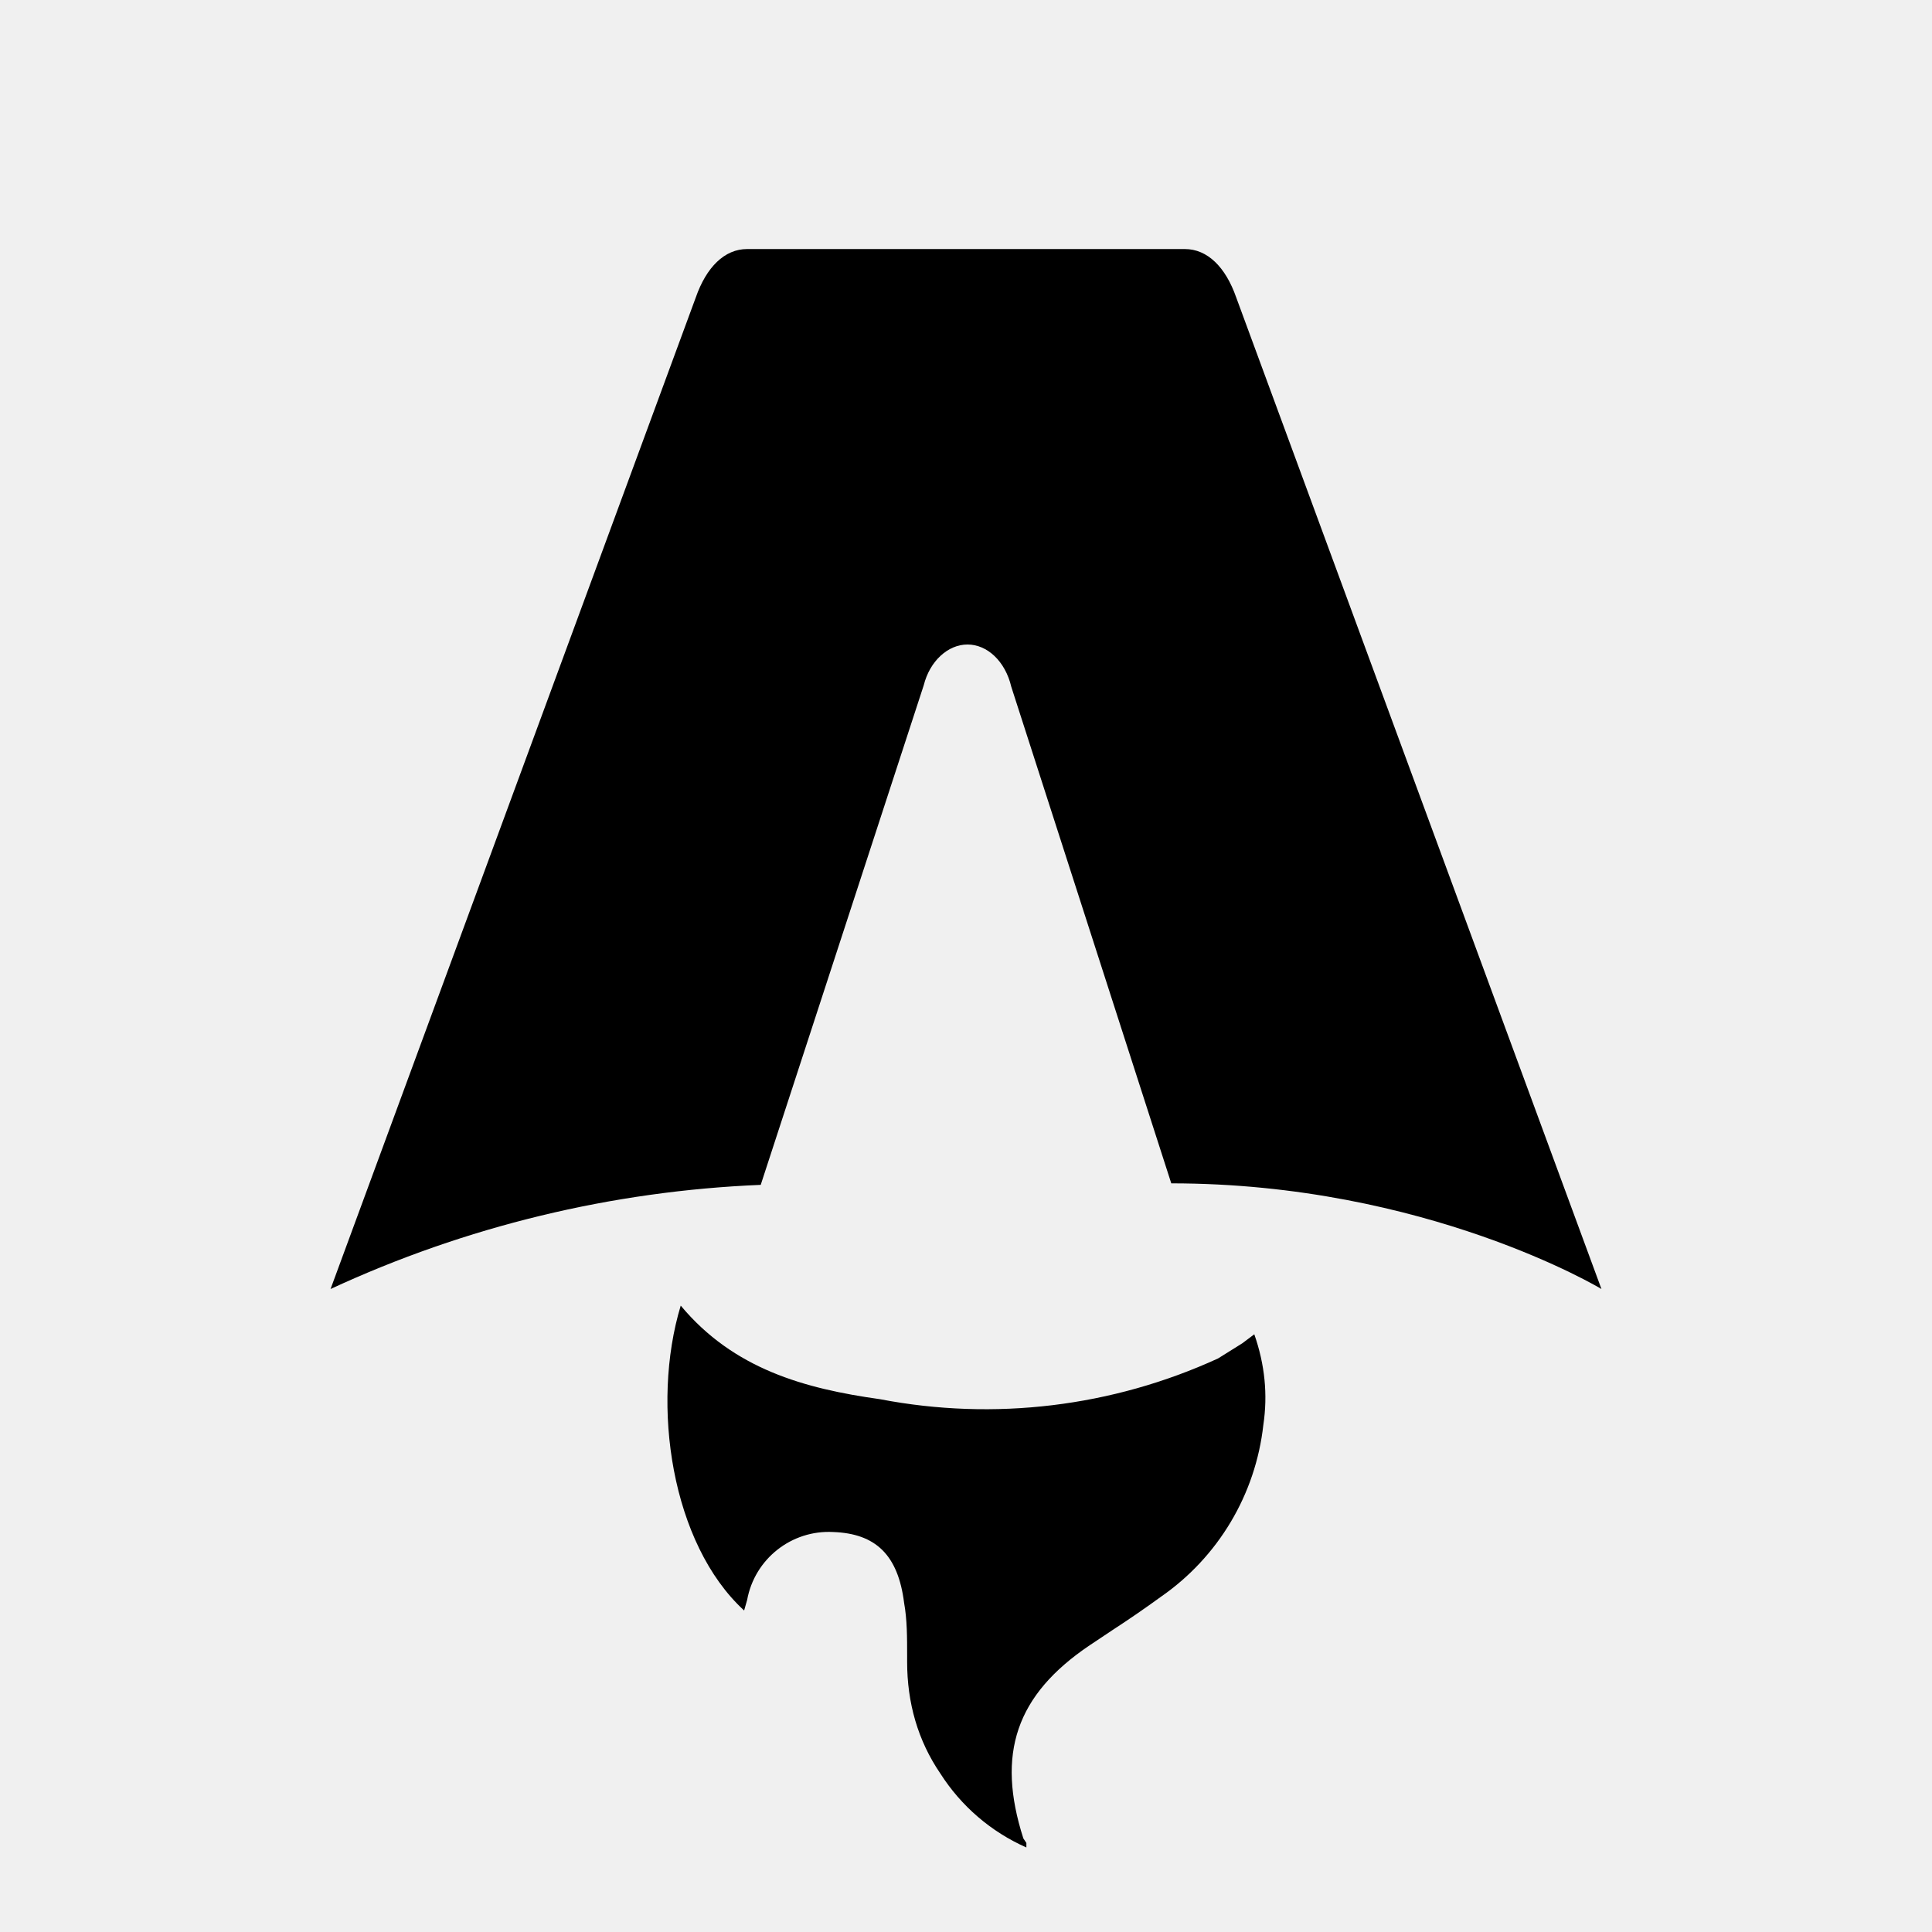
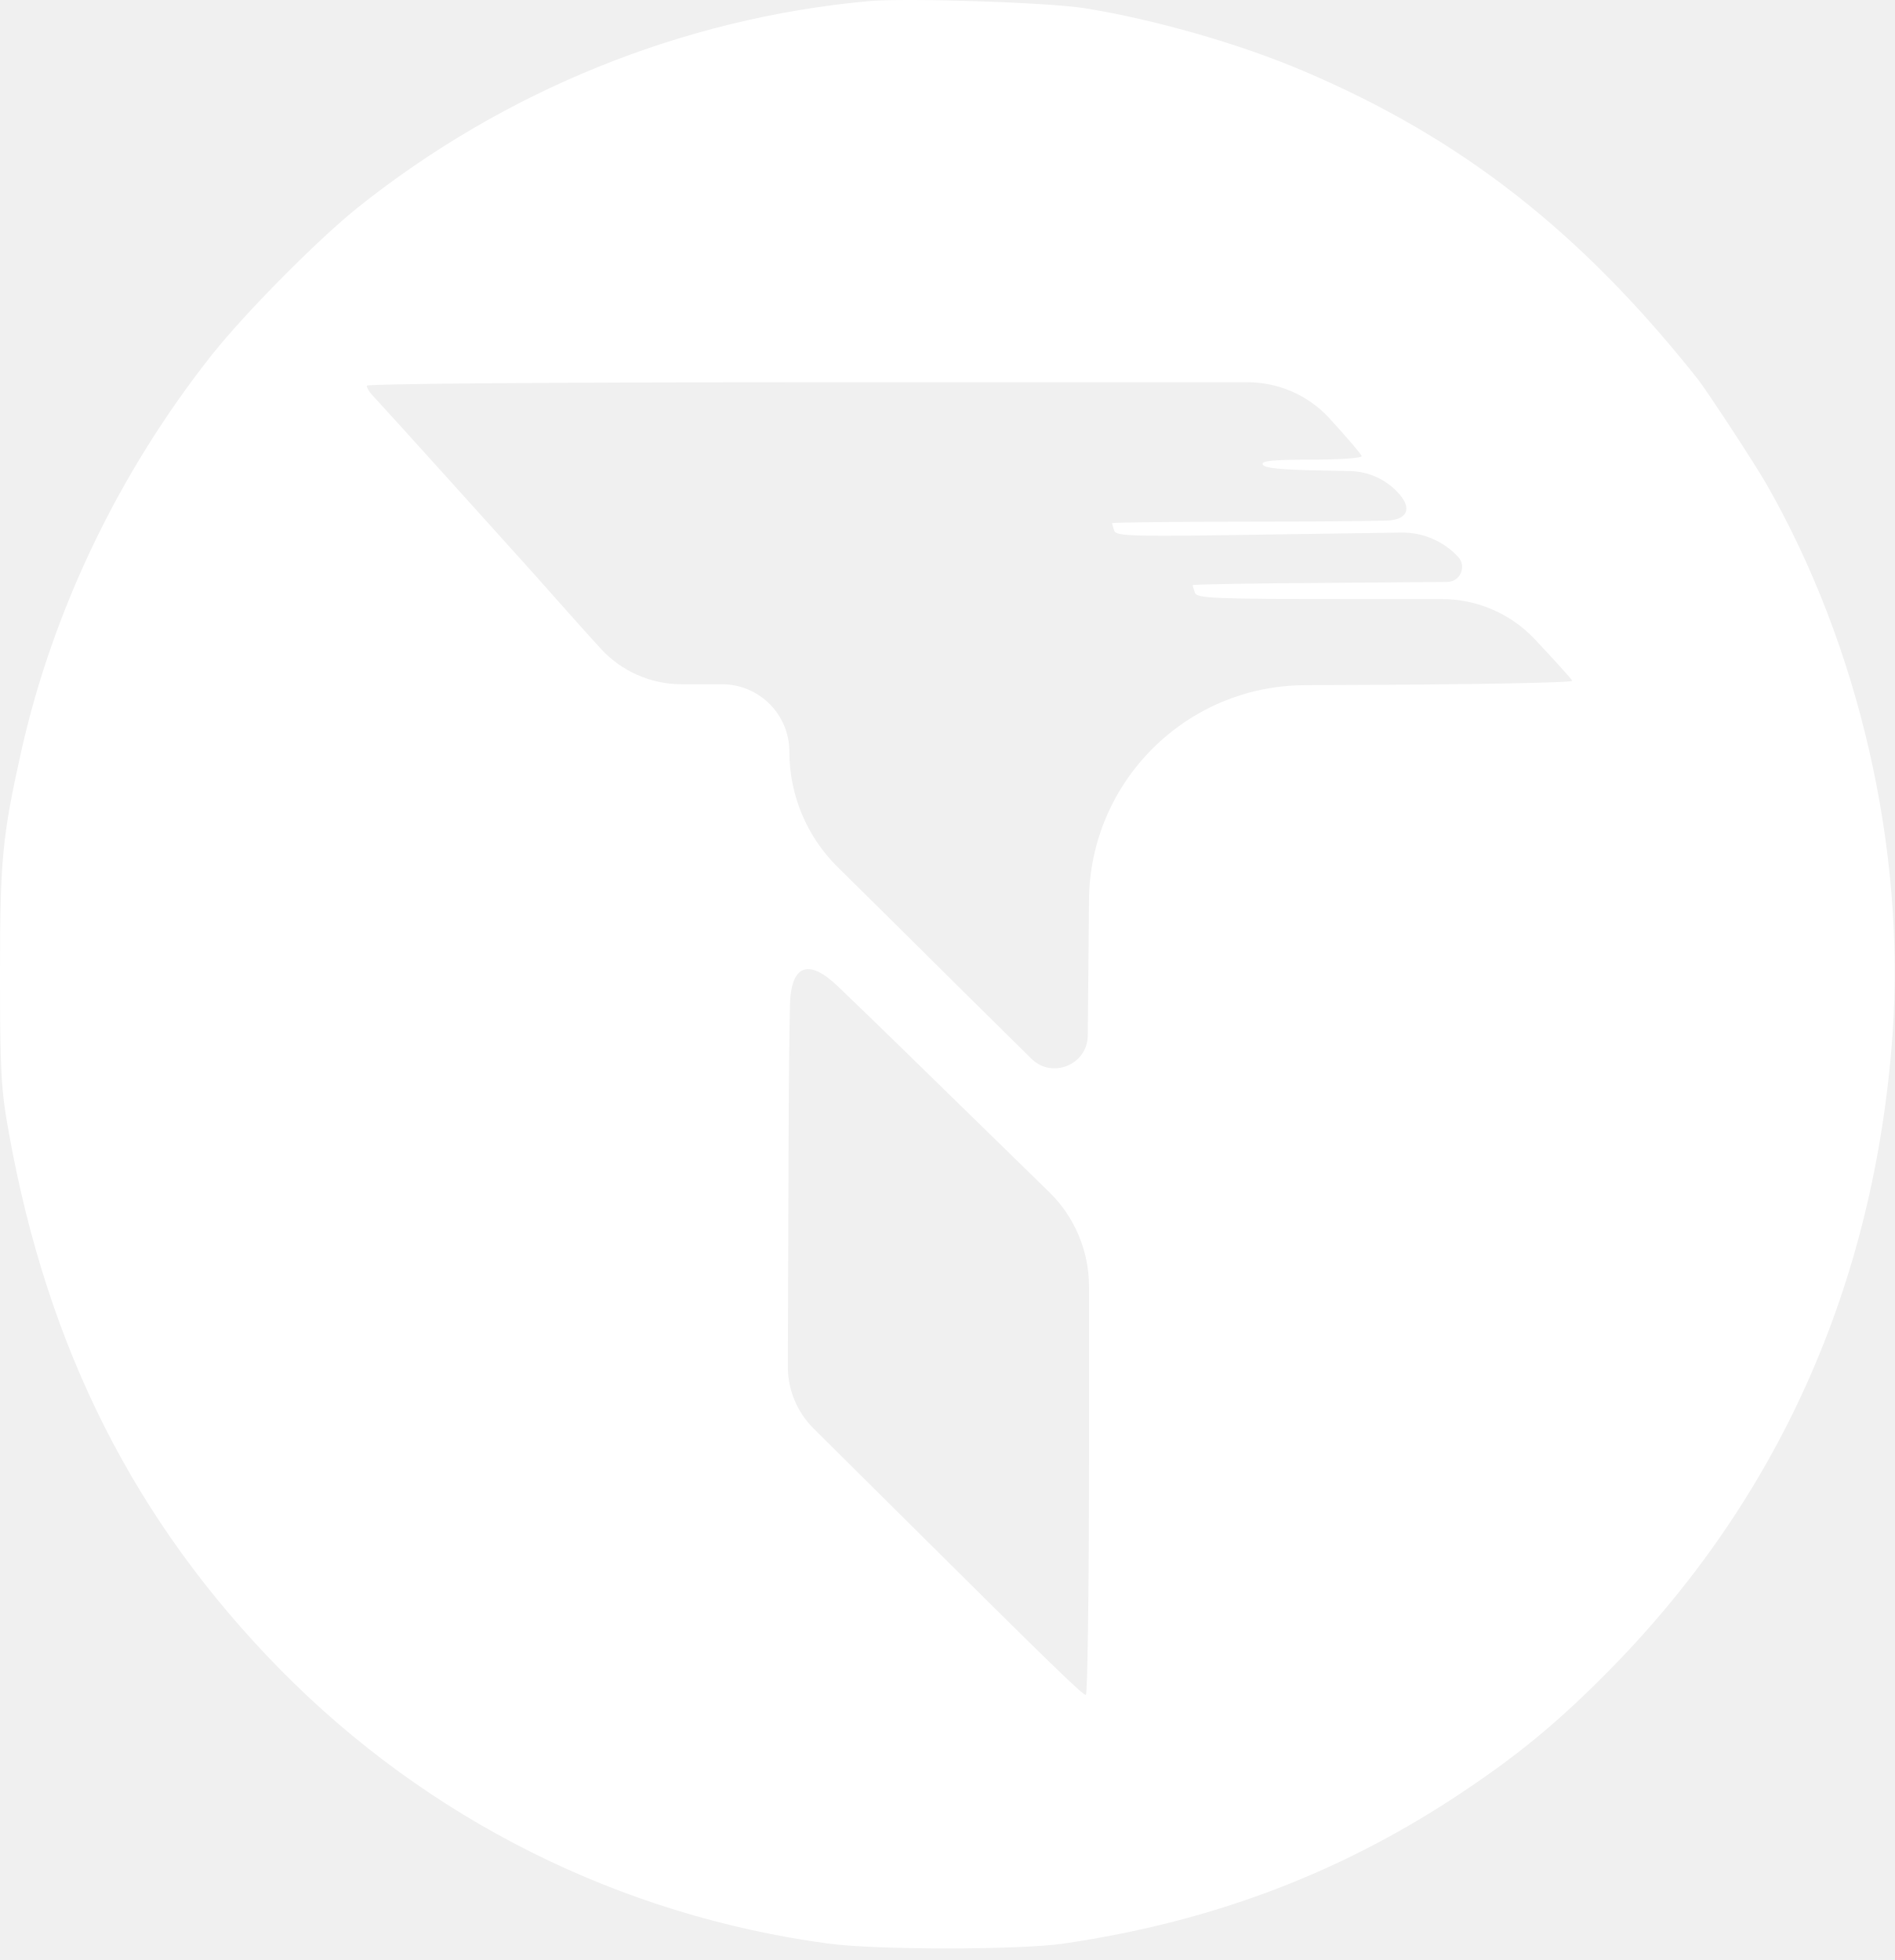
- <svg xmlns="http://www.w3.org/2000/svg" fill="none" viewBox="0 0 128 128">
-   <path d="M50.4 78.5a75.1 75.1 0 0 0-28.5 6.9l24.2-65.7c.7-2 1.9-3.2 3.4-3.2h29c1.5 0 2.7 1.2 3.4 3.2l24.2 65.7s-11.6-7-28.5-7L67 45.5c-.4-1.7-1.6-2.8-2.9-2.8-1.3 0-2.5 1.1-2.9 2.7L50.4 78.5Zm-1.1 28.2Zm-4.2-20.2c-2 6.6-.6 15.8 4.2 20.2a17.5 17.5 0 0 1 .2-.7 5.5 5.5 0 0 1 5.7-4.5c2.8.1 4.3 1.5 4.7 4.7.2 1.1.2 2.3.2 3.5v.4c0 2.7.7 5.2 2.2 7.4a13 13 0 0 0 5.7 4.9v-.3l-.2-.3c-1.8-5.6-.5-9.5 4.4-12.8l1.5-1a73 73 0 0 0 3.2-2.2 16 16 0 0 0 6.8-11.4c.3-2 .1-4-.6-6l-.8.6-1.6 1a37 37 0 0 1-22.4 2.7c-5-.7-9.7-2-13.2-6.2Z" />
-   <style>
-         path { fill: #000; }
-         @media (prefers-color-scheme: dark) {
-             path { fill: #FFF; }
-         }
-     </style>
+ <svg xmlns="http://www.w3.org/2000/svg" width="87" height="90" viewBox="0 0 87 90" fill="none">
+   <path d="M39.861 0.055C31.342 0.837 23.141 4.162 16.403 9.55C14.586 11.008 11.253 14.368 9.718 16.307C5.485 21.659 2.452 27.953 0.988 34.443C0.106 38.39 0 39.457 0 44.756C0 49.201 0.053 50.09 0.406 52.01C2.187 61.95 6.191 69.862 12.858 76.654C19.631 83.535 28.432 87.945 38.009 89.243C40.214 89.545 46.81 89.545 48.856 89.243C55.523 88.265 61.344 86.096 66.776 82.54C69.51 80.744 71.379 79.232 73.743 76.85C81.644 68.902 86.072 58.998 86.9 47.494C87.5 38.977 85.366 29.66 81.098 22.21C80.604 21.339 78.364 17.925 77.958 17.409C72.597 10.652 67.111 6.349 59.88 3.273C56.934 2.011 53.001 0.891 49.791 0.375C48.08 0.108 41.536 -0.105 39.861 0.055ZM61.008 19.169C61.837 20.076 62.525 20.876 62.525 20.947C62.525 21.036 61.485 21.107 60.215 21.107C58.451 21.107 57.922 21.161 57.975 21.321C58.045 21.499 58.786 21.57 60.709 21.605L61.986 21.631C62.857 21.648 63.681 22.033 64.254 22.69C64.87 23.4 64.573 23.887 63.632 23.906C62.34 23.933 60.287 23.952 57.992 23.952C54.183 23.952 51.061 23.988 51.061 24.023C51.061 24.059 51.114 24.219 51.167 24.379C51.273 24.628 52.013 24.646 58.592 24.539L64.34 24.455C65.329 24.441 66.279 24.846 66.952 25.57C67.358 26.006 67.052 26.716 66.456 26.721L61.379 26.762C57.746 26.779 54.765 26.833 54.765 26.868C54.765 26.922 54.818 27.064 54.871 27.224C54.959 27.473 55.752 27.508 61.837 27.508H66.205C67.798 27.508 69.323 28.157 70.427 29.304C71.362 30.3 72.156 31.171 72.191 31.26C72.226 31.349 67.552 31.438 61.167 31.456L59.912 31.462C54.466 31.488 50.052 35.882 50.003 41.324L49.947 47.546C49.935 48.889 48.313 49.558 47.357 48.614C45.946 47.227 42.877 44.187 40.531 41.857L38.46 39.812C37.043 38.413 36.245 36.505 36.245 34.514C36.245 32.805 34.859 31.42 33.15 31.42H32.665H31.299C29.878 31.42 28.522 30.82 27.568 29.767C26.756 28.878 25.381 27.331 24.516 26.353C23.141 24.823 17.708 18.796 17.073 18.12C16.95 17.996 16.844 17.8 16.844 17.711C16.844 17.622 25.169 17.551 38.168 17.551H57.273C58.688 17.551 60.041 18.137 61.008 19.169ZM41.484 48.205C44.182 50.837 47.198 53.788 48.204 54.766C49.355 55.904 50.003 57.455 50.003 59.073V67.177C50.003 73.045 49.932 77.828 49.861 77.828C49.703 77.828 48.398 76.565 40.831 69.044L37.356 65.594C36.59 64.832 36.163 63.794 36.175 62.714C36.175 61.789 36.193 57.042 36.21 52.17C36.218 49.731 36.241 47.684 36.271 46.18C36.309 44.303 37.114 43.99 38.47 45.289C39.32 46.103 40.367 47.116 41.484 48.205Z" fill="white" />
</svg>
